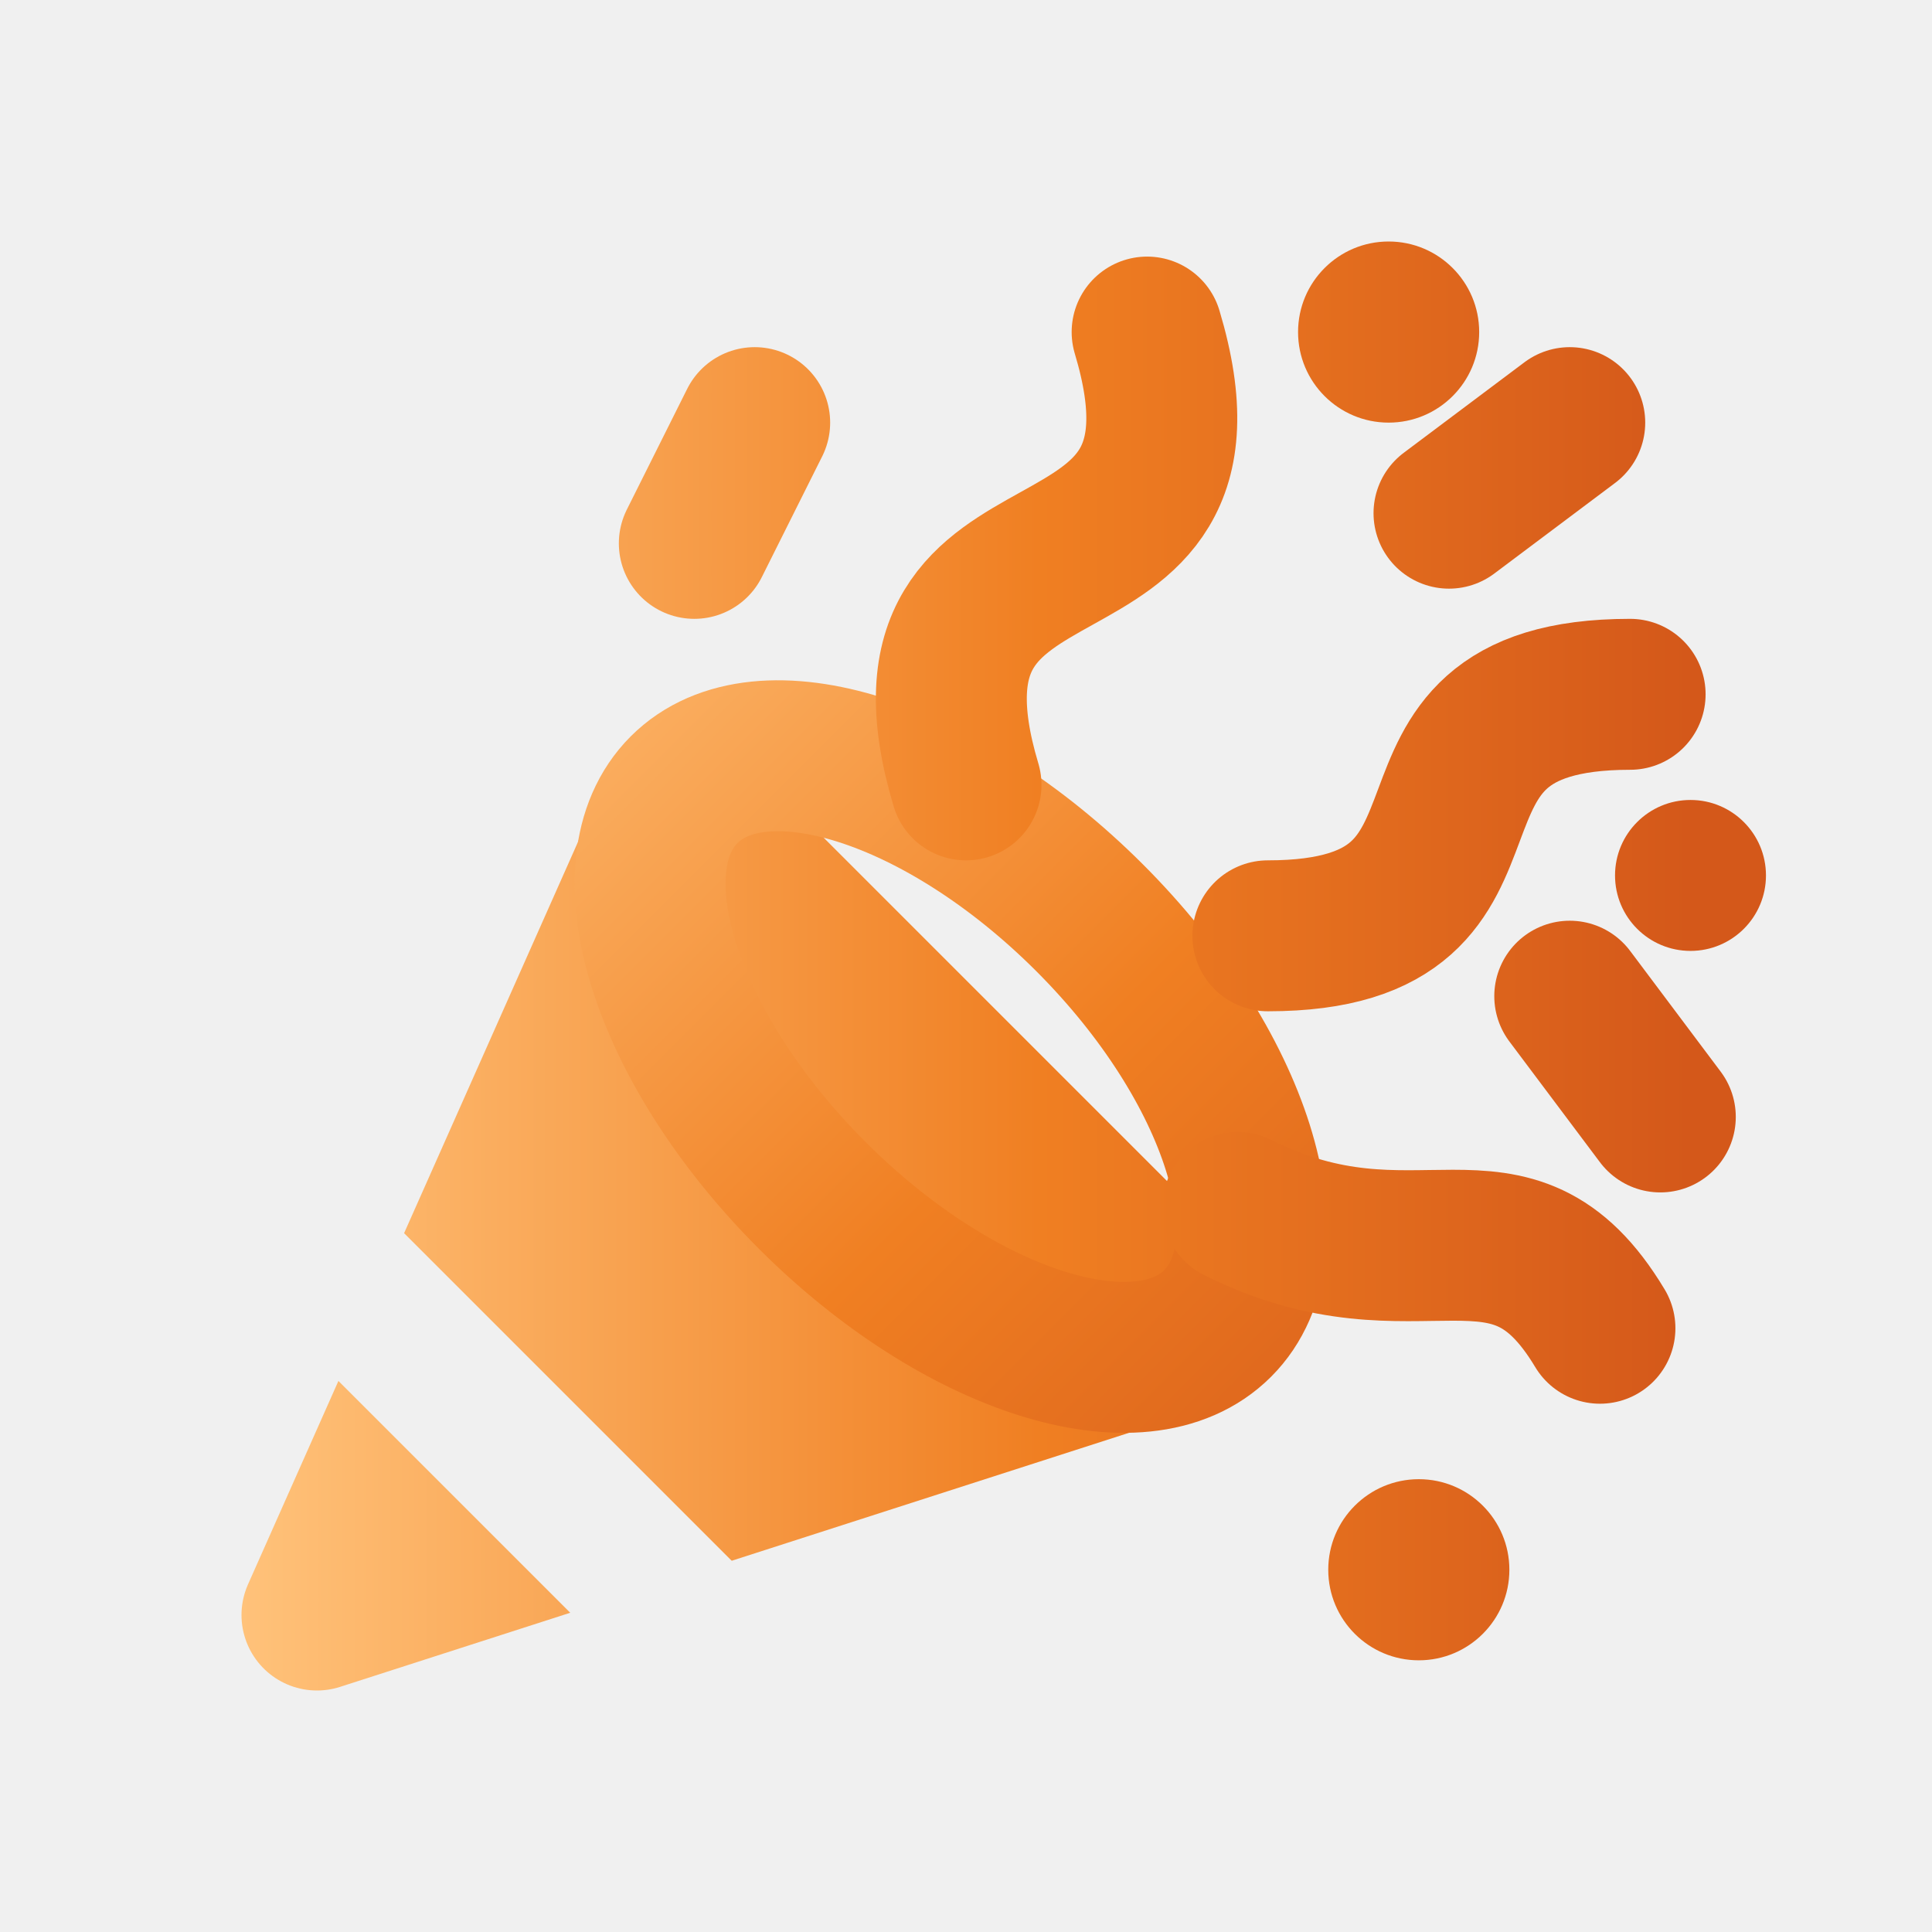
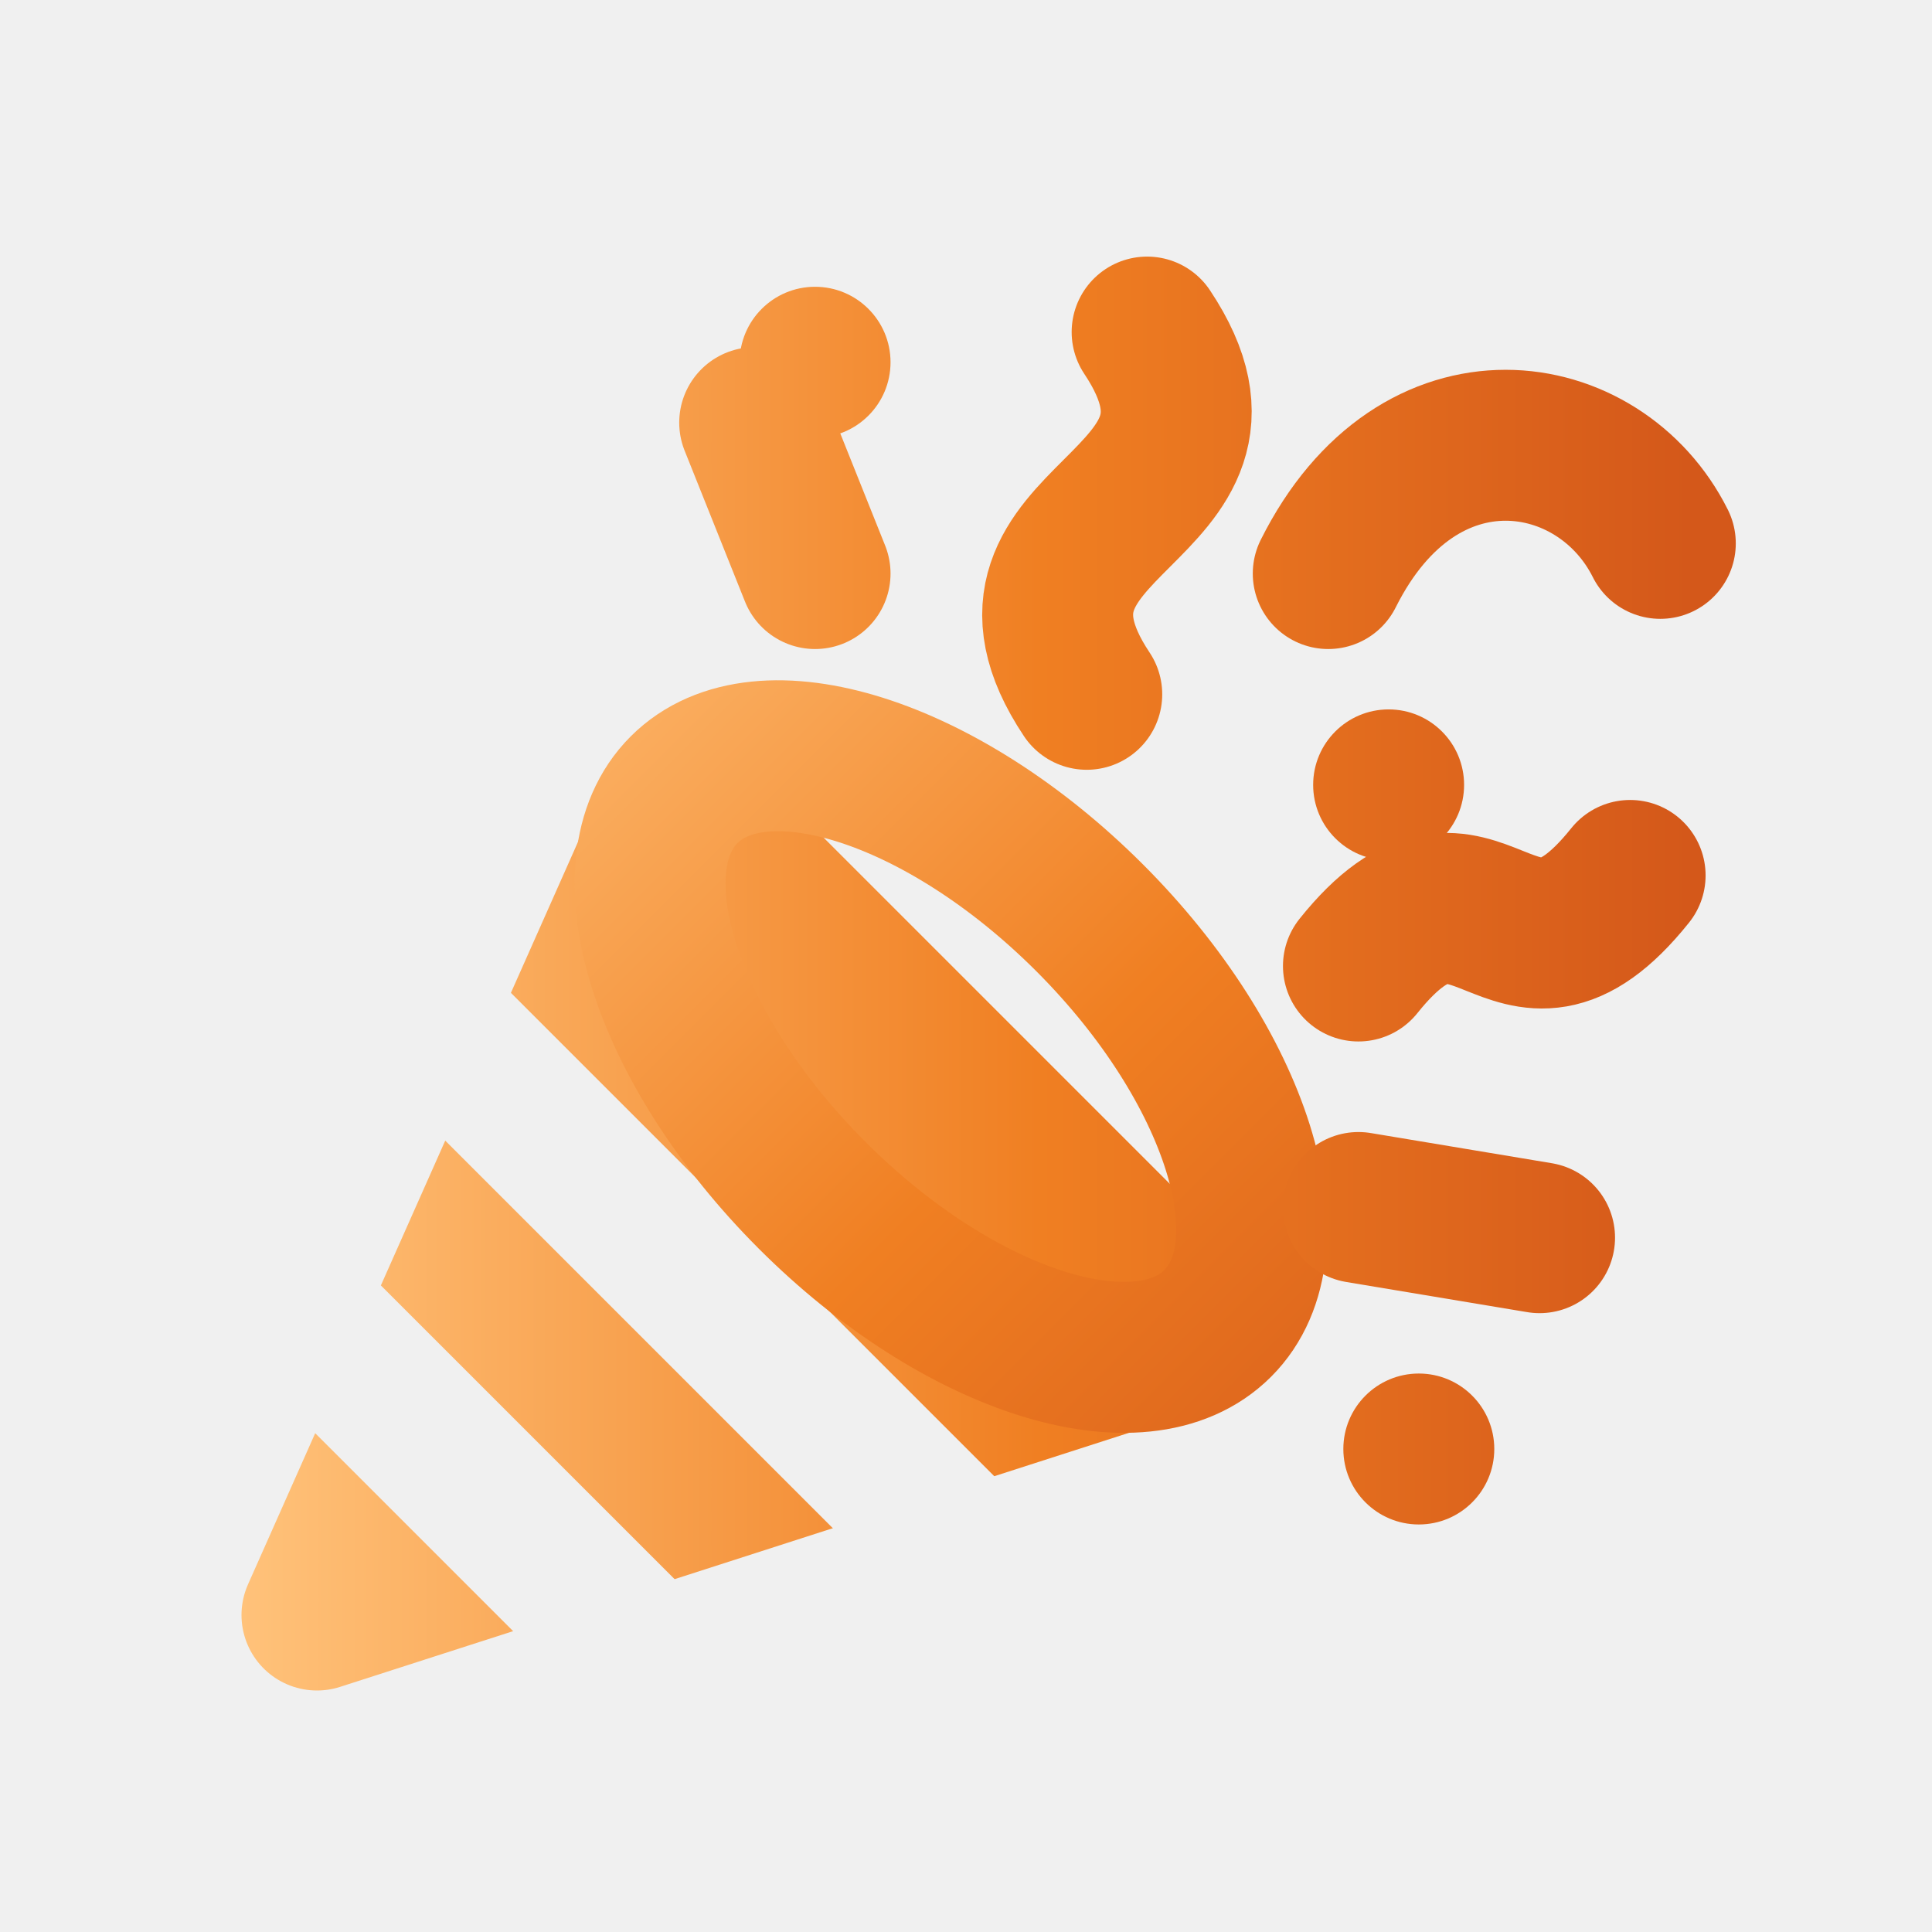
<svg xmlns="http://www.w3.org/2000/svg" viewBox="0 0 128 128" width="128" height="128" fill="none">
  <defs>
    <linearGradient id="confetti-grad" gradientUnits="userSpaceOnUse" x1="16" y1="64" x2="112" y2="64">
      <stop offset="0" stop-color="#FFC27A" />
      <stop offset="0.55" stop-color="#F07F22" />
      <stop offset="1" stop-color="#D4581A" />
    </linearGradient>
    <mask id="m" maskUnits="userSpaceOnUse" x="0" y="0" width="128" height="128">
      <rect width="128" height="128" fill="#fff" />
-       <path d="M18 80L60 122" stroke="#000" stroke-width="10" />
+       <path d="M16 83L52 119M30 69L66 105" stroke="#000" stroke-width="10" />
    </mask>
  </defs>
  <g stroke="url(#confetti-grad)" stroke-linejoin="round" stroke-width="10">
    <path mask="url(#m)" d="M21 107L45 53 80 88Z" fill="url(#confetti-grad)" />
    <ellipse cx="63" cy="70" rx="25" ry="13" transform="rotate(45 63 70)" />
  </g>
  <g stroke="url(#confetti-grad)" stroke-width="10" stroke-linecap="round">
-     <path d="M64 52C58 32 82 42 76 22" />
-     <path d="M84 62C102 62 90 46 108 46" />
-     <path d="M82 80C94 86 100 78 106 88" />
-     <path d="M46 36L50 28" />
-     <path d="M96 34L104 28" />
-     <path d="M104 66L110 74" />
+     <path d="M72 46C64 34 84 34 76 22" />
+     <path d="M90 64C98 54 100 68 108 58" />
+     <path d="M88 38C94 26 106 28 110 36" />
+     <path d="M50 28L54 38" />
+     <path d="M90 80L102 82" />
  </g>
  <g fill="url(#confetti-grad)">
-     <circle cx="92" cy="22" r="6" />
-     <circle cx="112" cy="58" r="5" />
-     <circle cx="94" cy="104" r="6" />
+     <circle cx="54" cy="24" r="5" />
+     <circle cx="92" cy="52" r="5" />
+     <circle cx="94" cy="96" r="5" />
  </g>
</svg>
